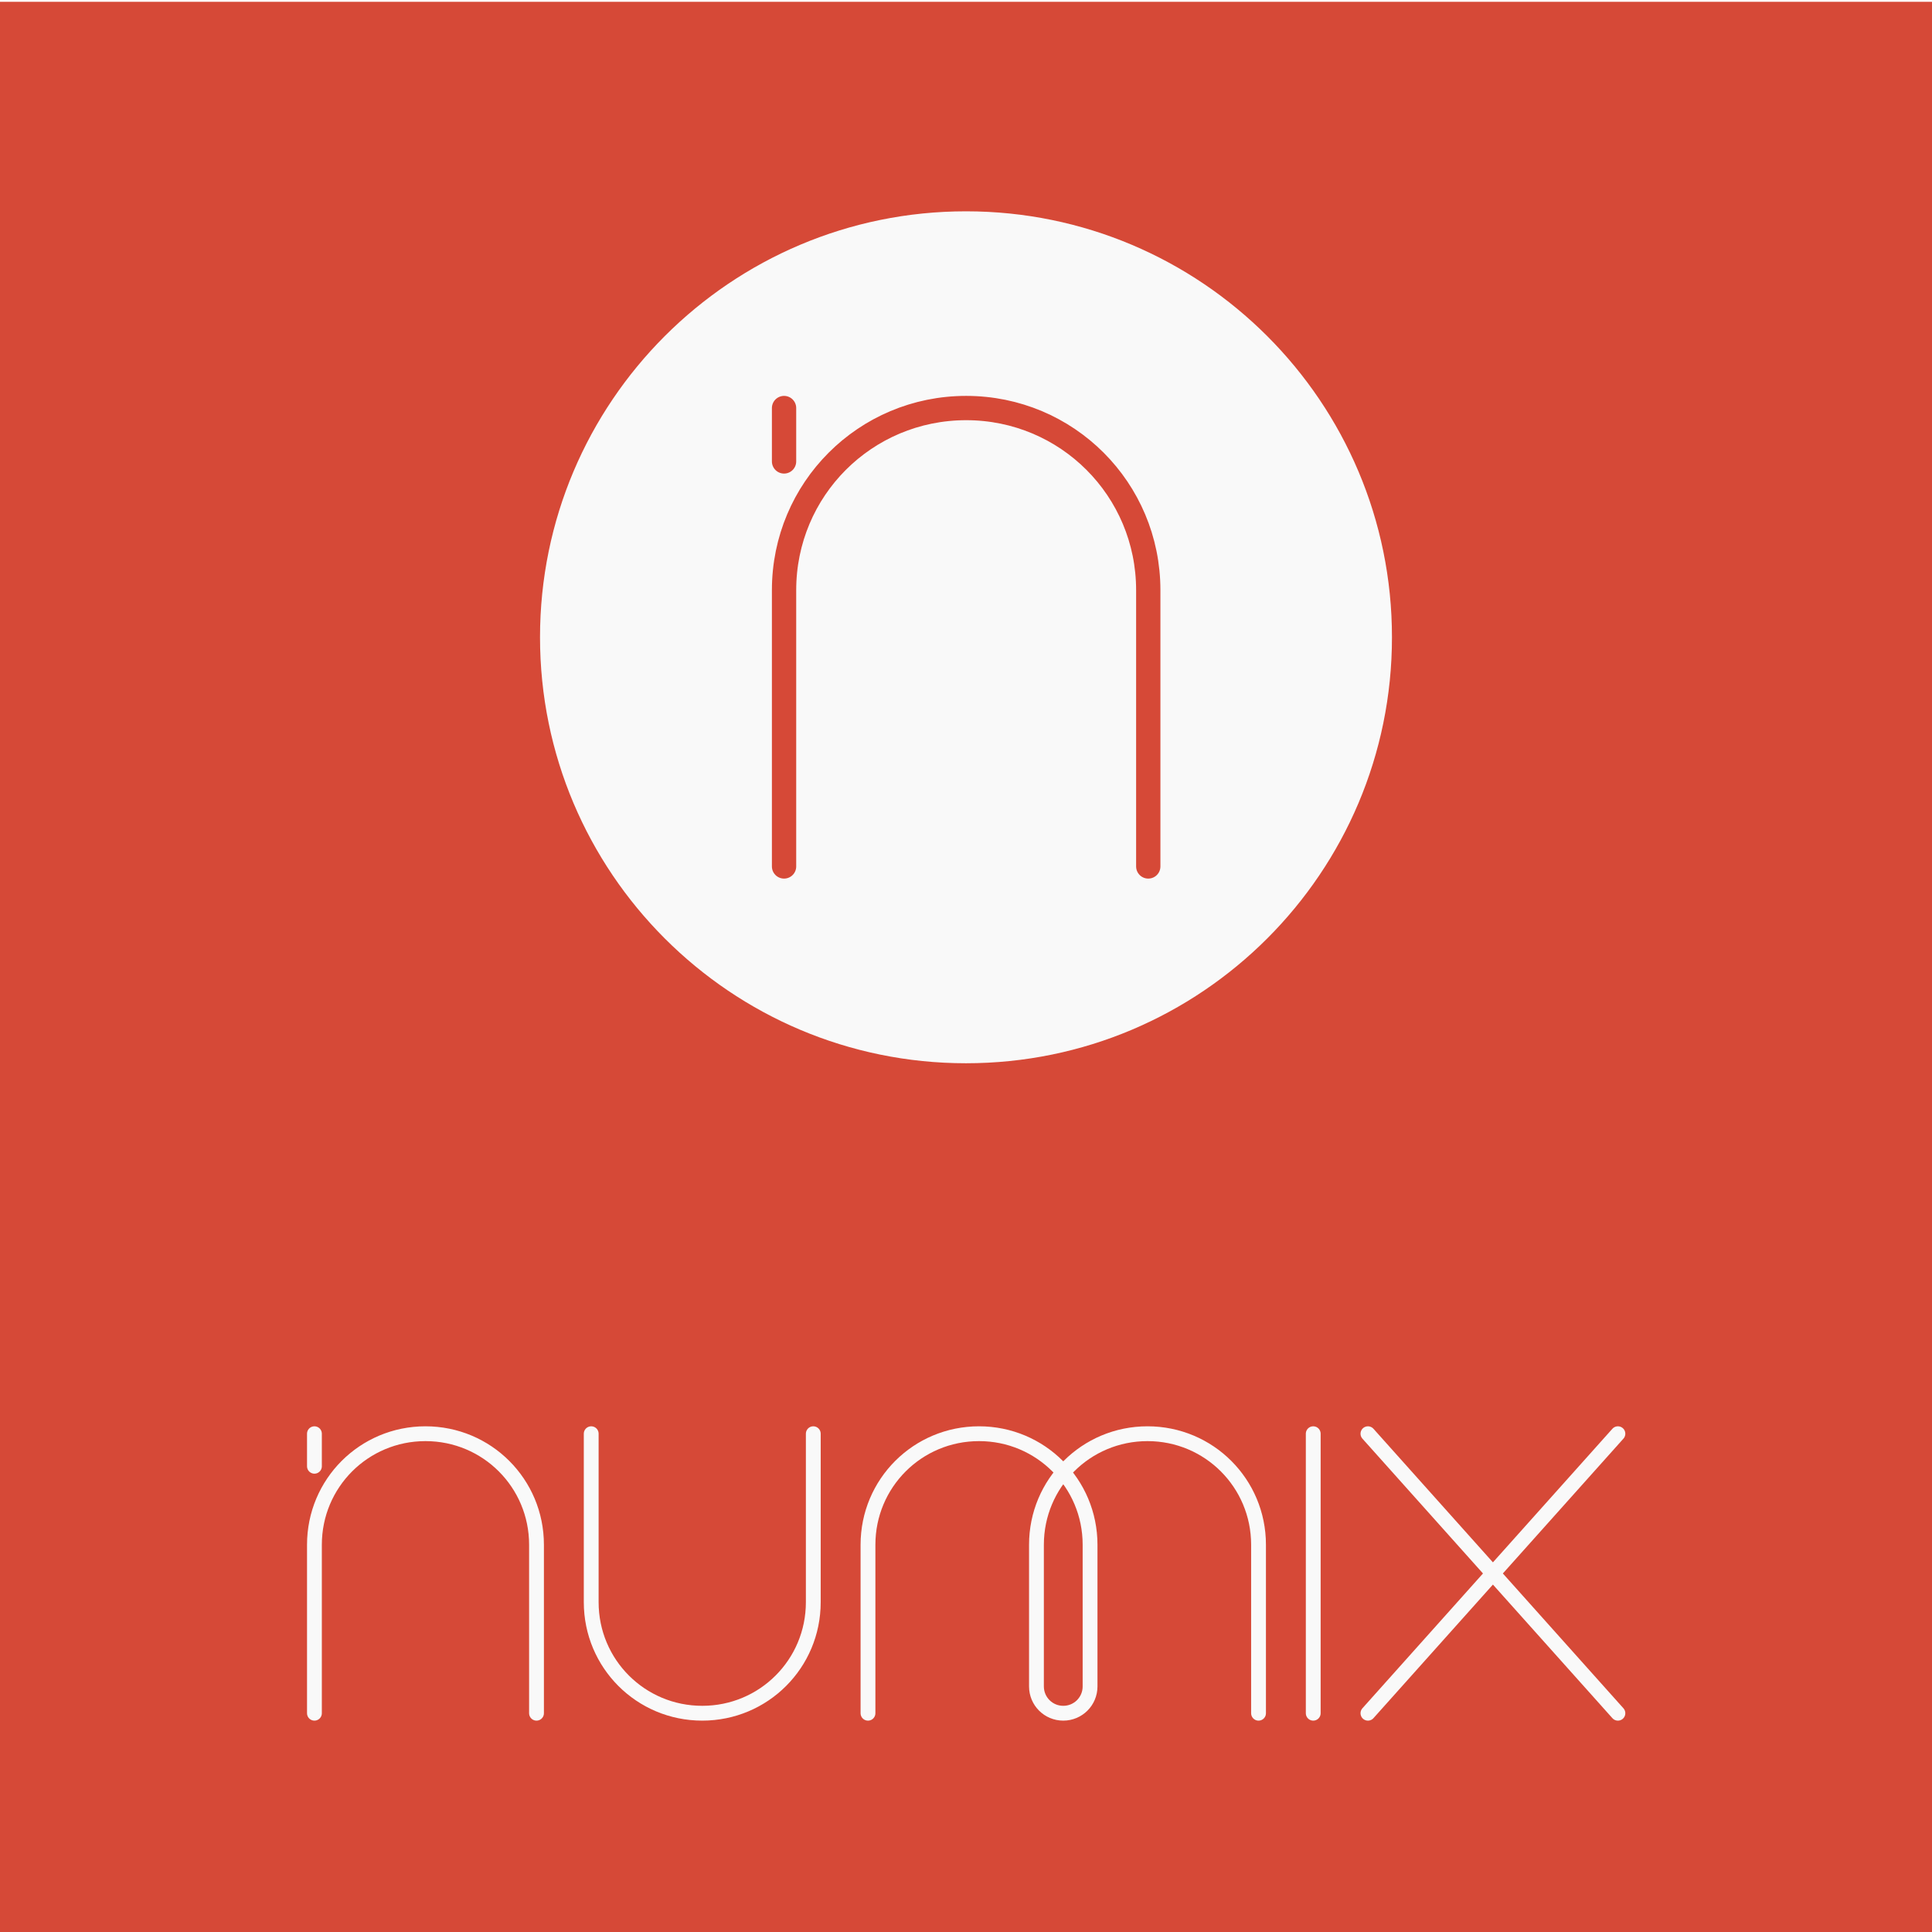
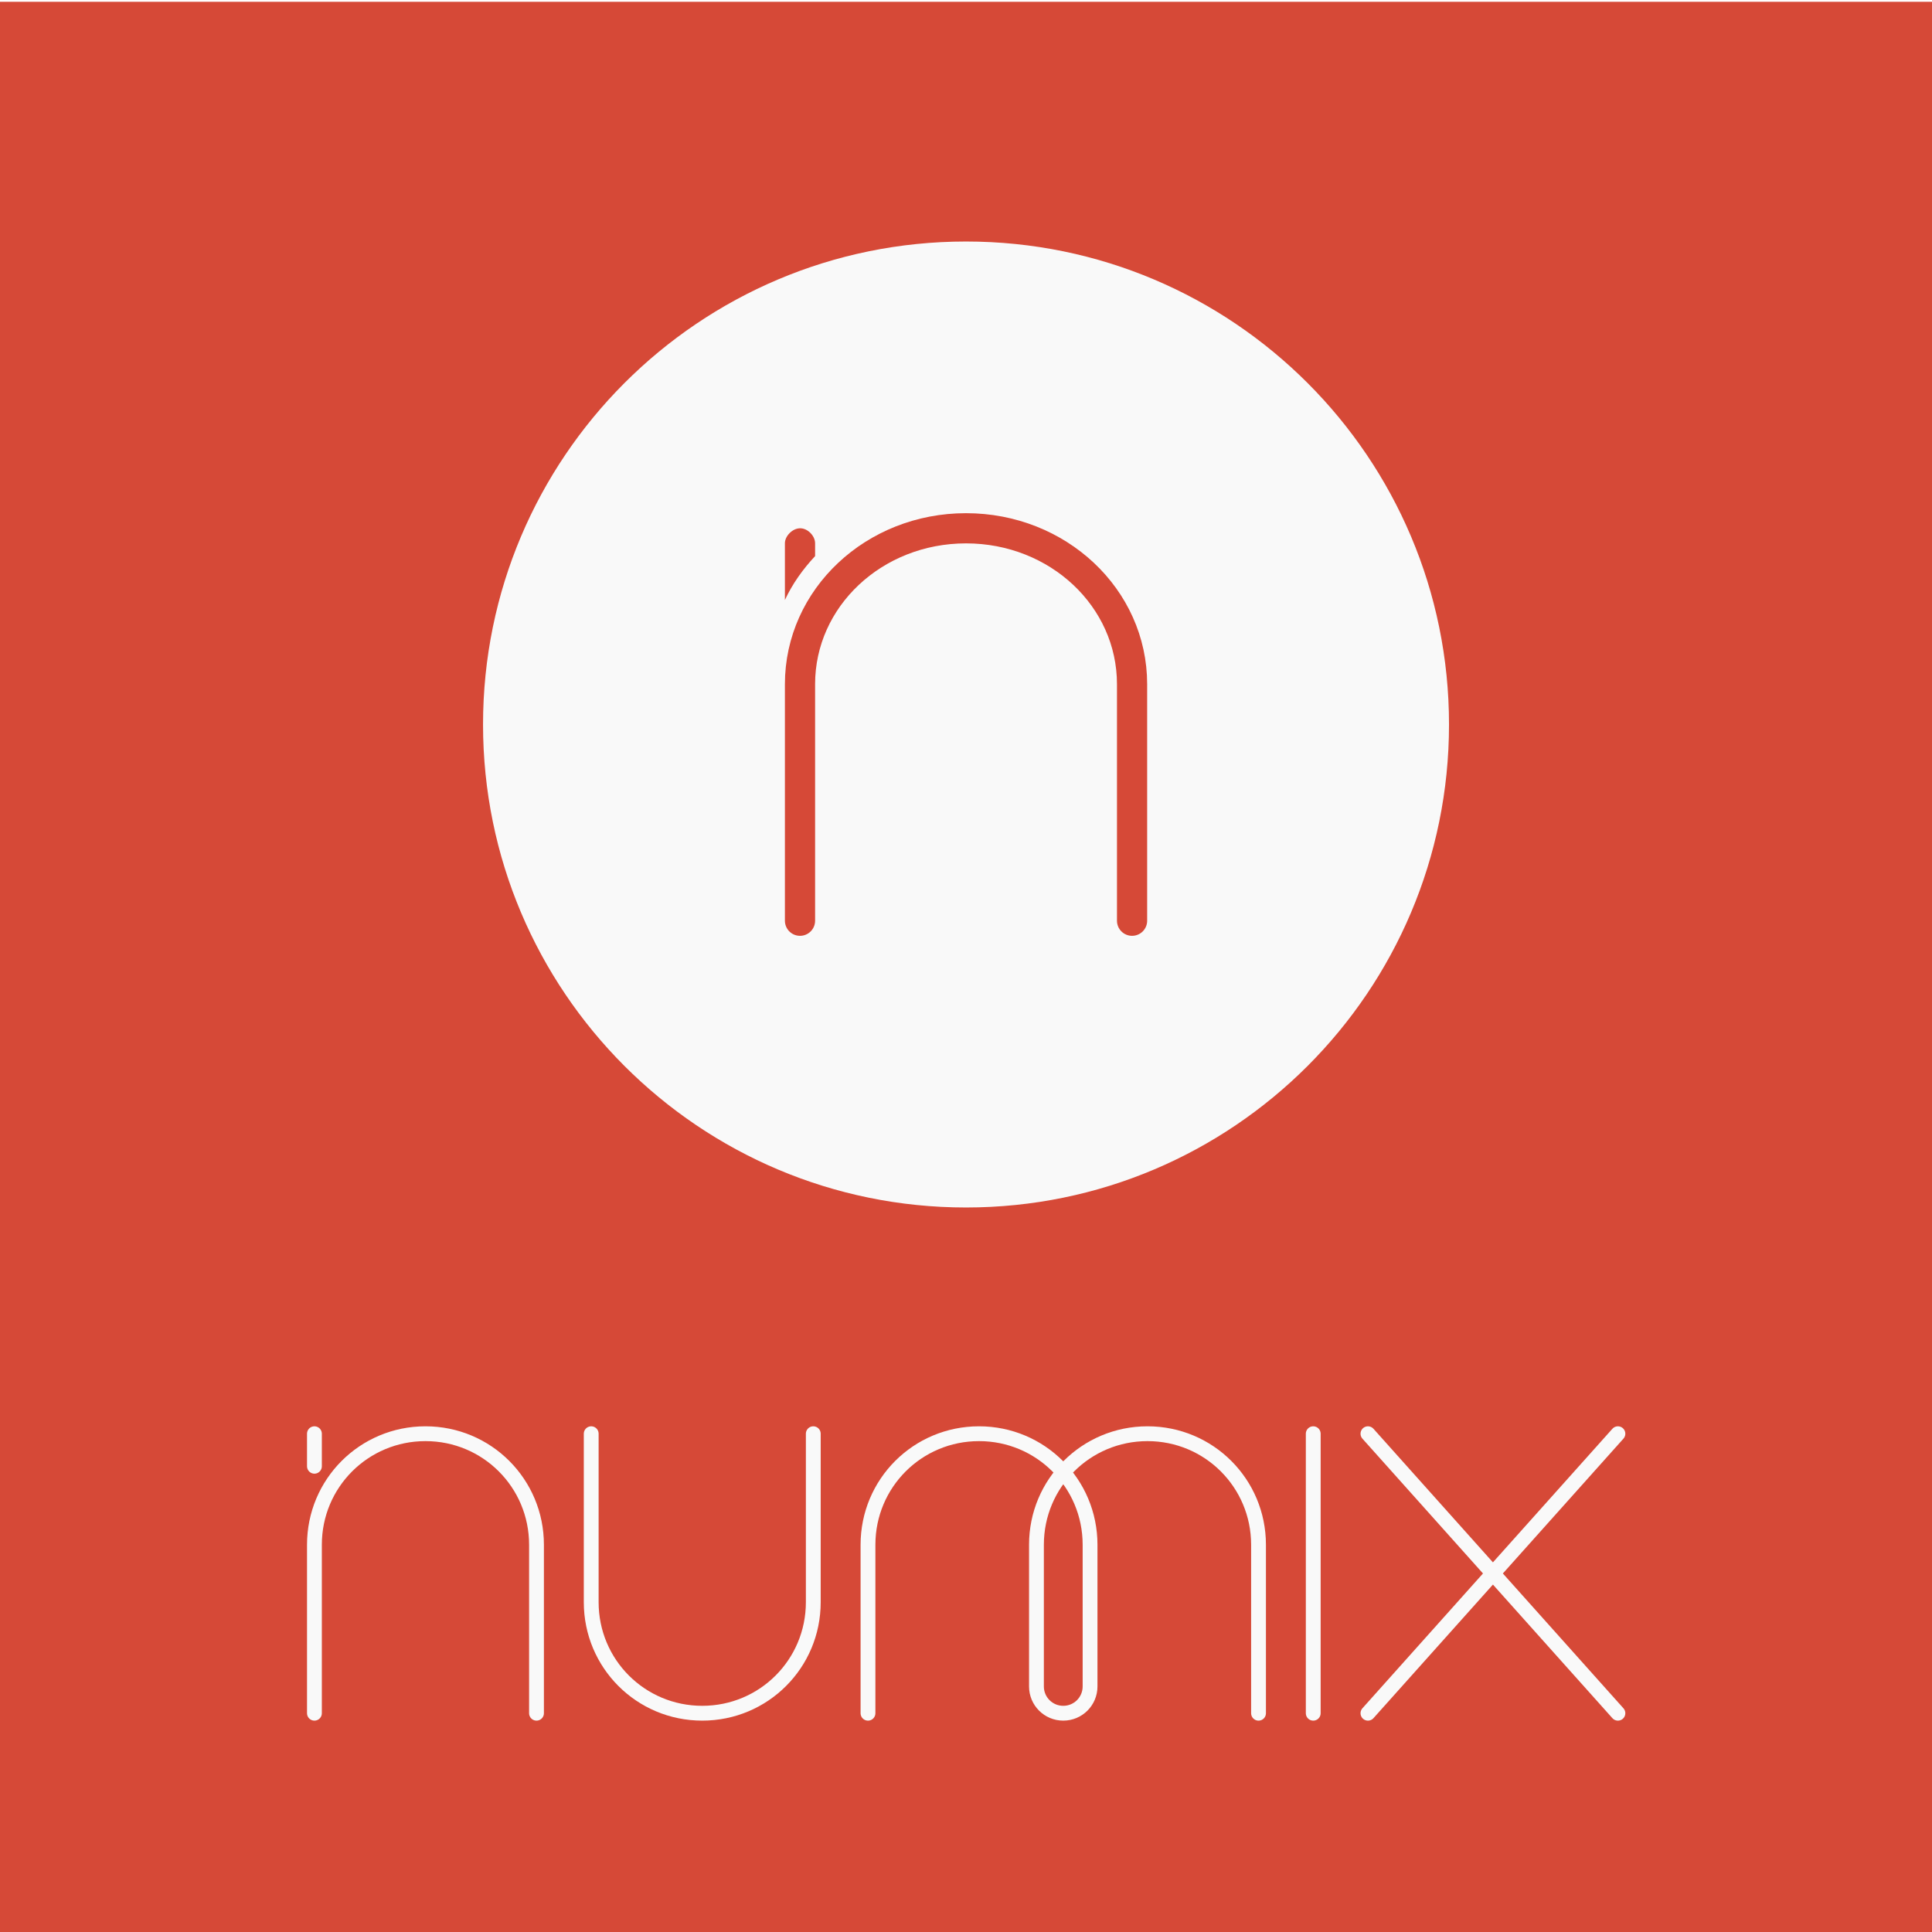
- <svg xmlns="http://www.w3.org/2000/svg" width="256" viewBox="0 0 256 256" height="256">
+ <svg xmlns="http://www.w3.org/2000/svg" viewBox="0 0 256 256">
  <g transform="matrix(.5 0 0 .5 -256 -269.9426)">
-     <rect width="512" x="512" y="540.362" height="512" style="fill:#d64937;color:#000" />
+     <rect width="512" x="512" y="540.36" height="512" fill="#d64937" color="#000" />
  </g>
  <g transform="matrix(.18137 0 0 .18137 1836.727 -493.9146)">
-     <path style="fill:#d64937;line-height:normal;color:#000" d="m -9518.625,3066.438 a 8.001,8.001 0 0 0 -7.875,8.125 l 0,24.594 a 8.001,8.001 0 1 0 16,0 l 0,-24.594 a 8.001,8.001 0 0 0 -8.125,-8.125 z" />
+     <path d="m -9518.62 3066.44 a 8 8 0 0 0 -7.875 8.125 l 0 24.594 a 8 8 0 1 0 16 0 l 0 -24.594 a 8 8 0 0 0 -8.125 -8.125 z" fill="#d64937" color="#000" />
  </g>
-   <g transform="matrix(.44735 0 0 .44735 16.67888 17.06397)">
-     <path style="fill:#f9f9f9;color:#000" d="m 375.017,150.619 c 0,69.684 -56.49,126.173 -126.174,126.173 -69.684,0 -126.173,-56.49 -126.173,-126.173 0,-69.684 56.49,-126.173 126.173,-126.173 69.684,0 126.174,56.49 126.174,126.173 z" />
-   </g>
-   <g style="stroke-width:16;stroke-linecap:round;fill:none;stroke:#f9f9f9">
-     <g style="stroke-linejoin:round;color:#000" transform="matrix(.12269 0 0 .12269 2028.578 -401.557)">
-       <path d="m -15895.669,4821.348 0,181.95 c 0,66.437 53.485,119.922 119.922,119.922 l 0,0 c 66.437,0 119.922,-53.485 119.922,-119.922 l 0,-181.95" />
-       <path d="m -15596.75,5123.22 0,-181.95 c 0,-66.437 53.485,-119.922 119.922,-119.922 l 0,0 c 66.437,0 119.922,53.485 119.922,119.922 0,51.001 0,102.002 0,153.003 0,16.037 -12.91,28.947 -28.947,28.947 l 0,0 c -16.037,0 -28.947,-12.91 -28.947,-28.947 0,-51.001 0,-102.002 0,-153.003 0,-66.437 53.485,-119.922 119.922,-119.922 l 0,0 c 66.437,0 119.922,53.485 119.922,119.922 l 0,181.95" />
+   <g fill="none" stroke="#f9f9f9" stroke-linecap="round" stroke-width="16">
+     <g transform="matrix(.12269 0 0 .12269 2028.578 -401.557)" stroke-linejoin="round" color="#000">
+       <path d="m -15895.67 4821.35 0 181.95 c 0 66.44 53.49 119.92 119.92 119.92 l 0 0 c 66.44 0 119.92 -53.49 119.92 -119.92 l 0 -181.95" />
+       <path d="m -15596.75 5123.22 0 -181.95 c 0 -66.44 53.49 -119.92 119.92 -119.92 l 0 0 c 66.44 0 119.92 53.49 119.92 119.92 0 51 0 102 0 153 0 16.04 -12.91 28.947 -28.947 28.947 l 0 0 c -16.04 0 -28.947 -12.91 -28.947 -28.947 0 -51 0 -102 0 -153 0 -66.44 53.49 -119.92 119.92 -119.92 l 0 0 c 66.44 0 119.92 53.49 119.92 119.92 l 0 181.95" />
    </g>
    <g transform="matrix(.12269 0 0 .12269 2028.578 -401.557)">
-       <path d="m -15115.881,4821.348 0,301.872" />
-       <path d="m -14786.835,4821.348 -269.971,301.872 m 0,-301.872 269.971,301.872" />
-       <path d="m -16194.588,4821.348 0,35.153 m 0,266.719 0,-181.95 c 0,-66.437 53.485,-119.922 119.922,-119.922 l 0,0 c 66.437,0 119.922,53.485 119.922,119.922 l 0,181.95" />
+       <path d="m -15115.88 4821.35 0 301.87" />
+       <path d="m -14786.83 4821.35 -269.97 301.87 m 0 -301.87 269.97 301.87" />
+       <path d="m -16194.59 4821.35 0 35.15 m 0 266.72 0 -181.95 c 0 -66.44 53.49 -119.92 119.92 -119.92 l 0 0 c 66.44 0 119.92 53.49 119.92 119.92 l 0 181.95" />
    </g>
  </g>
  <g transform="matrix(.44735 0 0 .44735 16.67888 17.06397)">
-     <path style="fill:none;stroke:#d64937;stroke-linecap:round;stroke-width:7.197" d="m 194.953,82.717 0,15.811 m 0,119.967 0,-81.839 c 0,-29.882 24.057,-53.939 53.94,-53.939 l 0,0 c 29.882,0 53.939,24.057 53.939,53.939 l 0,81.839" />
+     <path d="m 194.95 82.72 0 15.811 m 0 119.97 0 -81.84 c 0 -29.882 24.06 -53.939 53.94 -53.939 l 0 0 c 29.882 0 53.939 24.06 53.939 53.939 l 0 81.84" fill="none" stroke="#d64937" stroke-linecap="round" stroke-width="7.197" />
+   </g>
+   <g transform="translate(-210.3056,-19.45892)">
+     <g transform="matrix(0.5072383,0,0,0.5072381,212.0828,39.05898)" fill="#f9f9f9" fill-opacity="1">
+       <path d="m 375.02 150.62 c 0 69.68 -56.49 126.17 -126.17 126.17 -69.68 0 -126.17 -56.49 -126.17 -126.17 0 -69.68 56.49 -126.17 126.17 -126.17 69.68 0 126.17 56.49 126.17 126.17 z" color="#000" />
+     </g>
+     <path d="m 316.31 89.46 c -1.047 0.014 -2.02 1.084 -2 2 l 0 7.5 c 0.999 -2.149 2.381 -4.079 4 -5.813 l 0 -1.688 c 0.017 -0.935 -0.932 -2.01 -2 -2 z" fill="#d64937" fill-opacity="1" color="#000" />
+     <path d="m 316.31 141.46 0 -31.343 c 0 -11.444 9.812 -20.658 22 -20.658 l 0 0 c 12.188 0 22 9.213 22 20.658 l 0 31.343" stroke-opacity="1" fill="none" stroke="#d64937" stroke-linejoin="round" stroke-linecap="round" stroke-width="4" />
  </g>
</svg>
